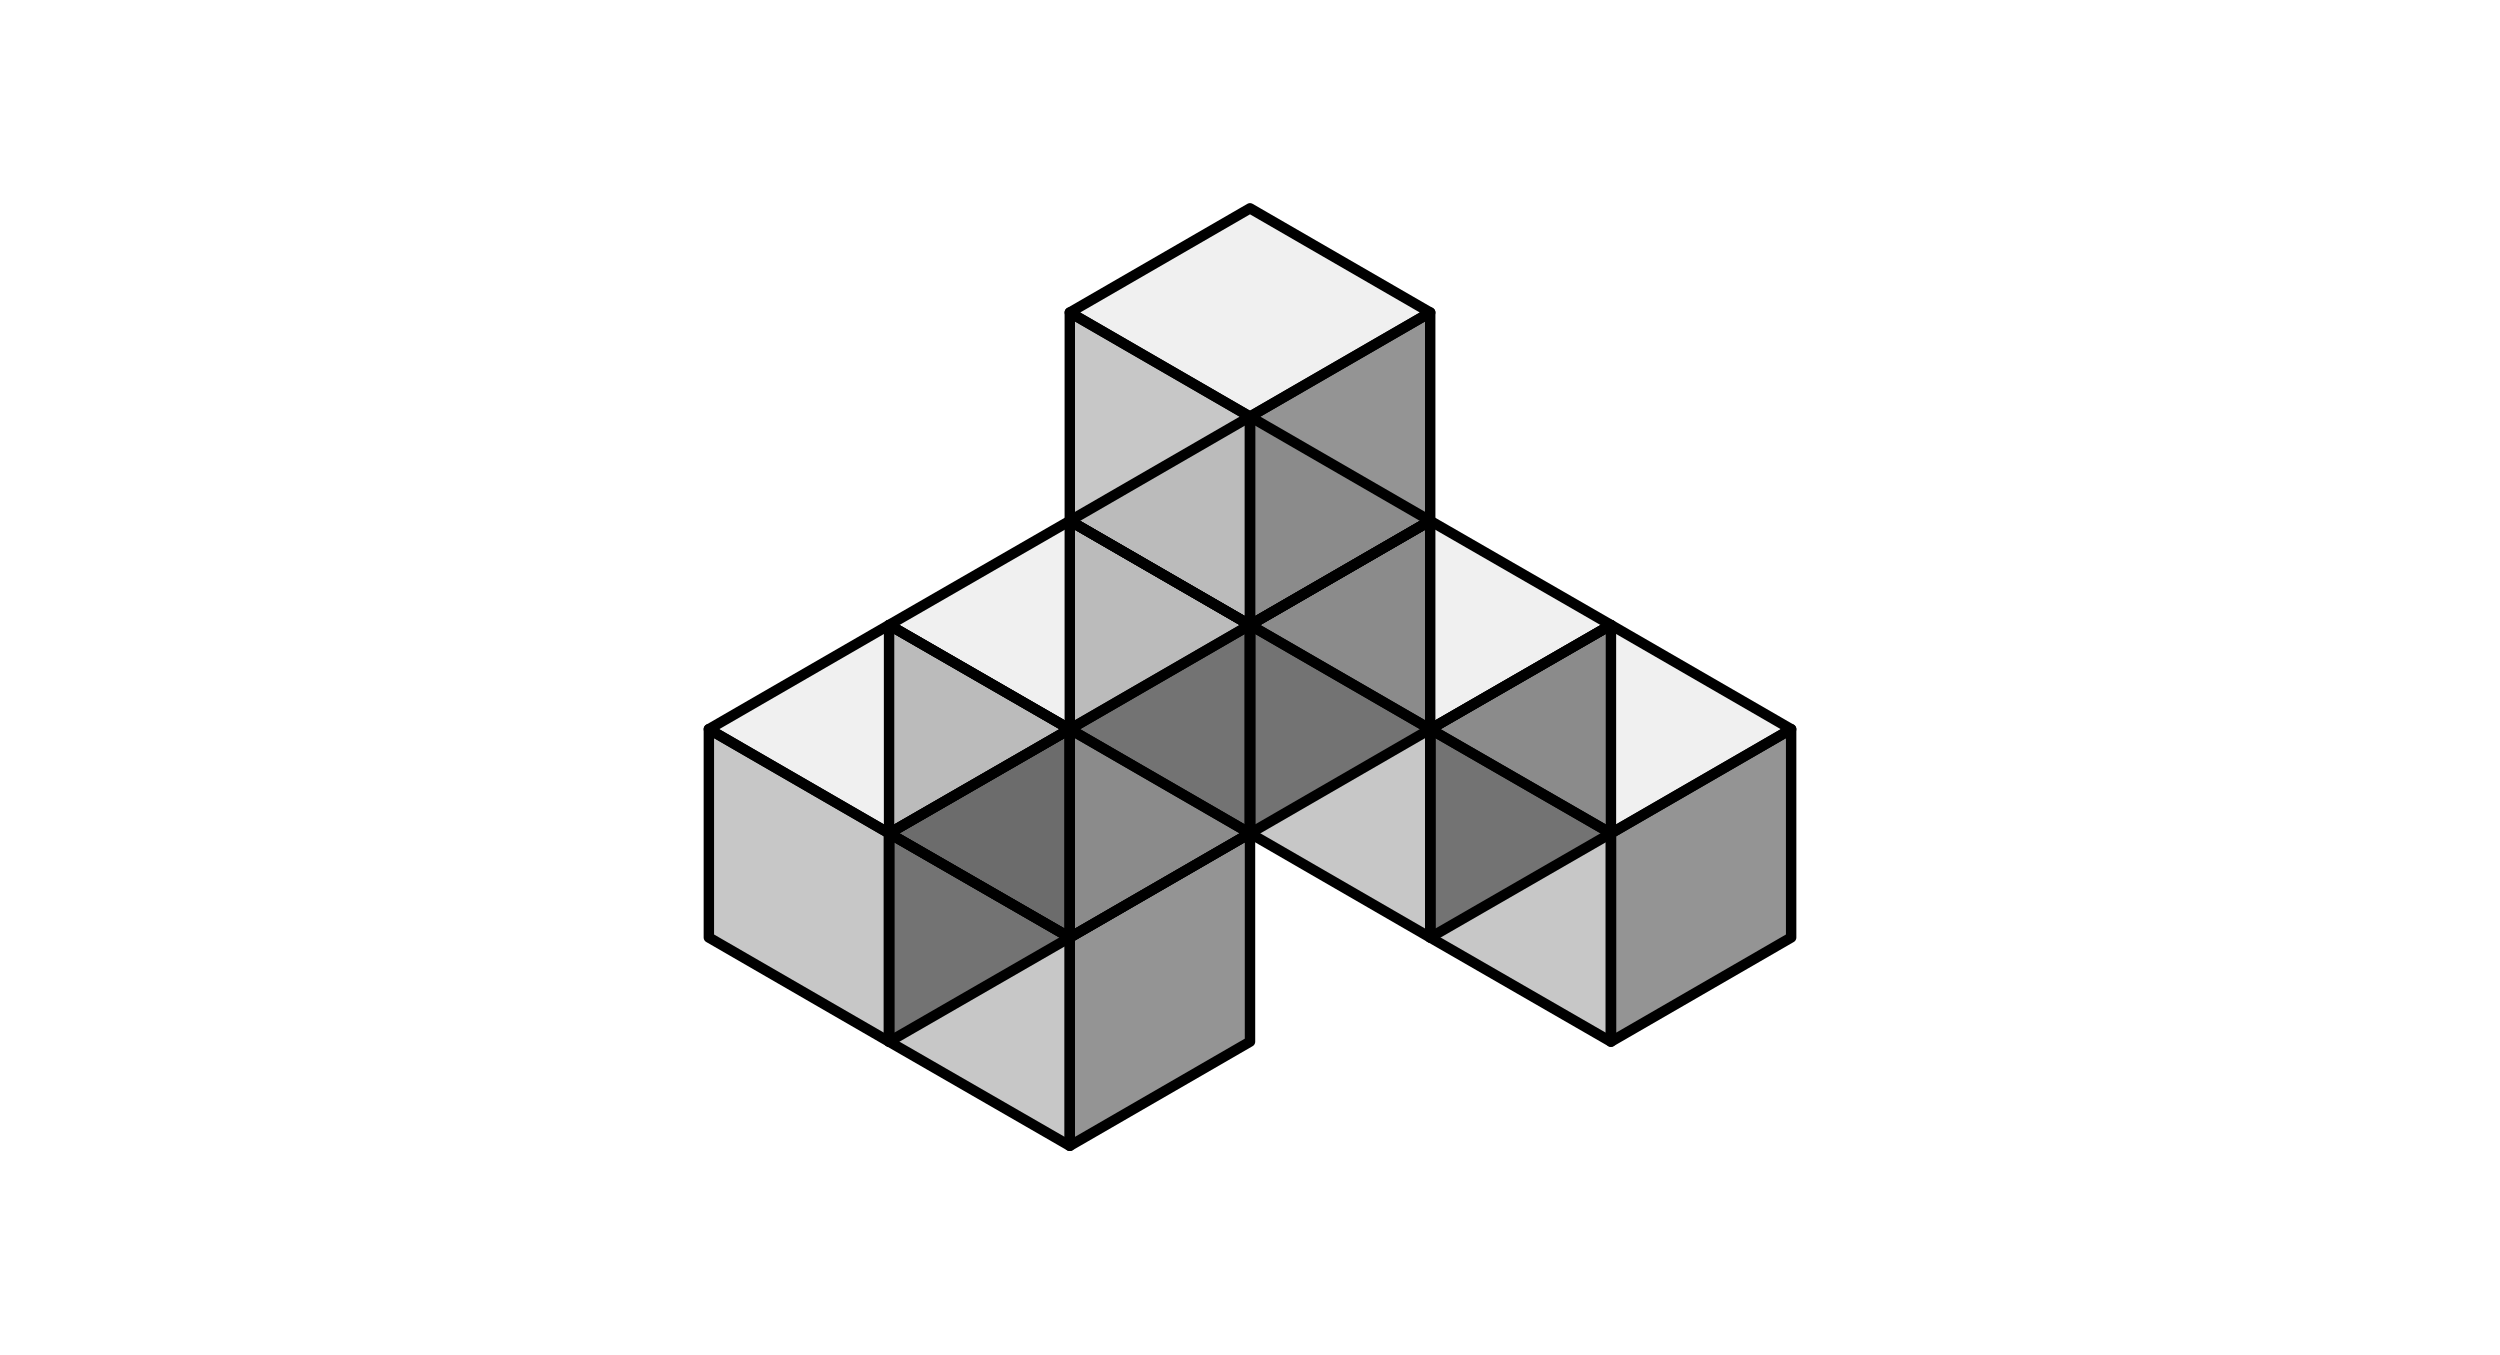
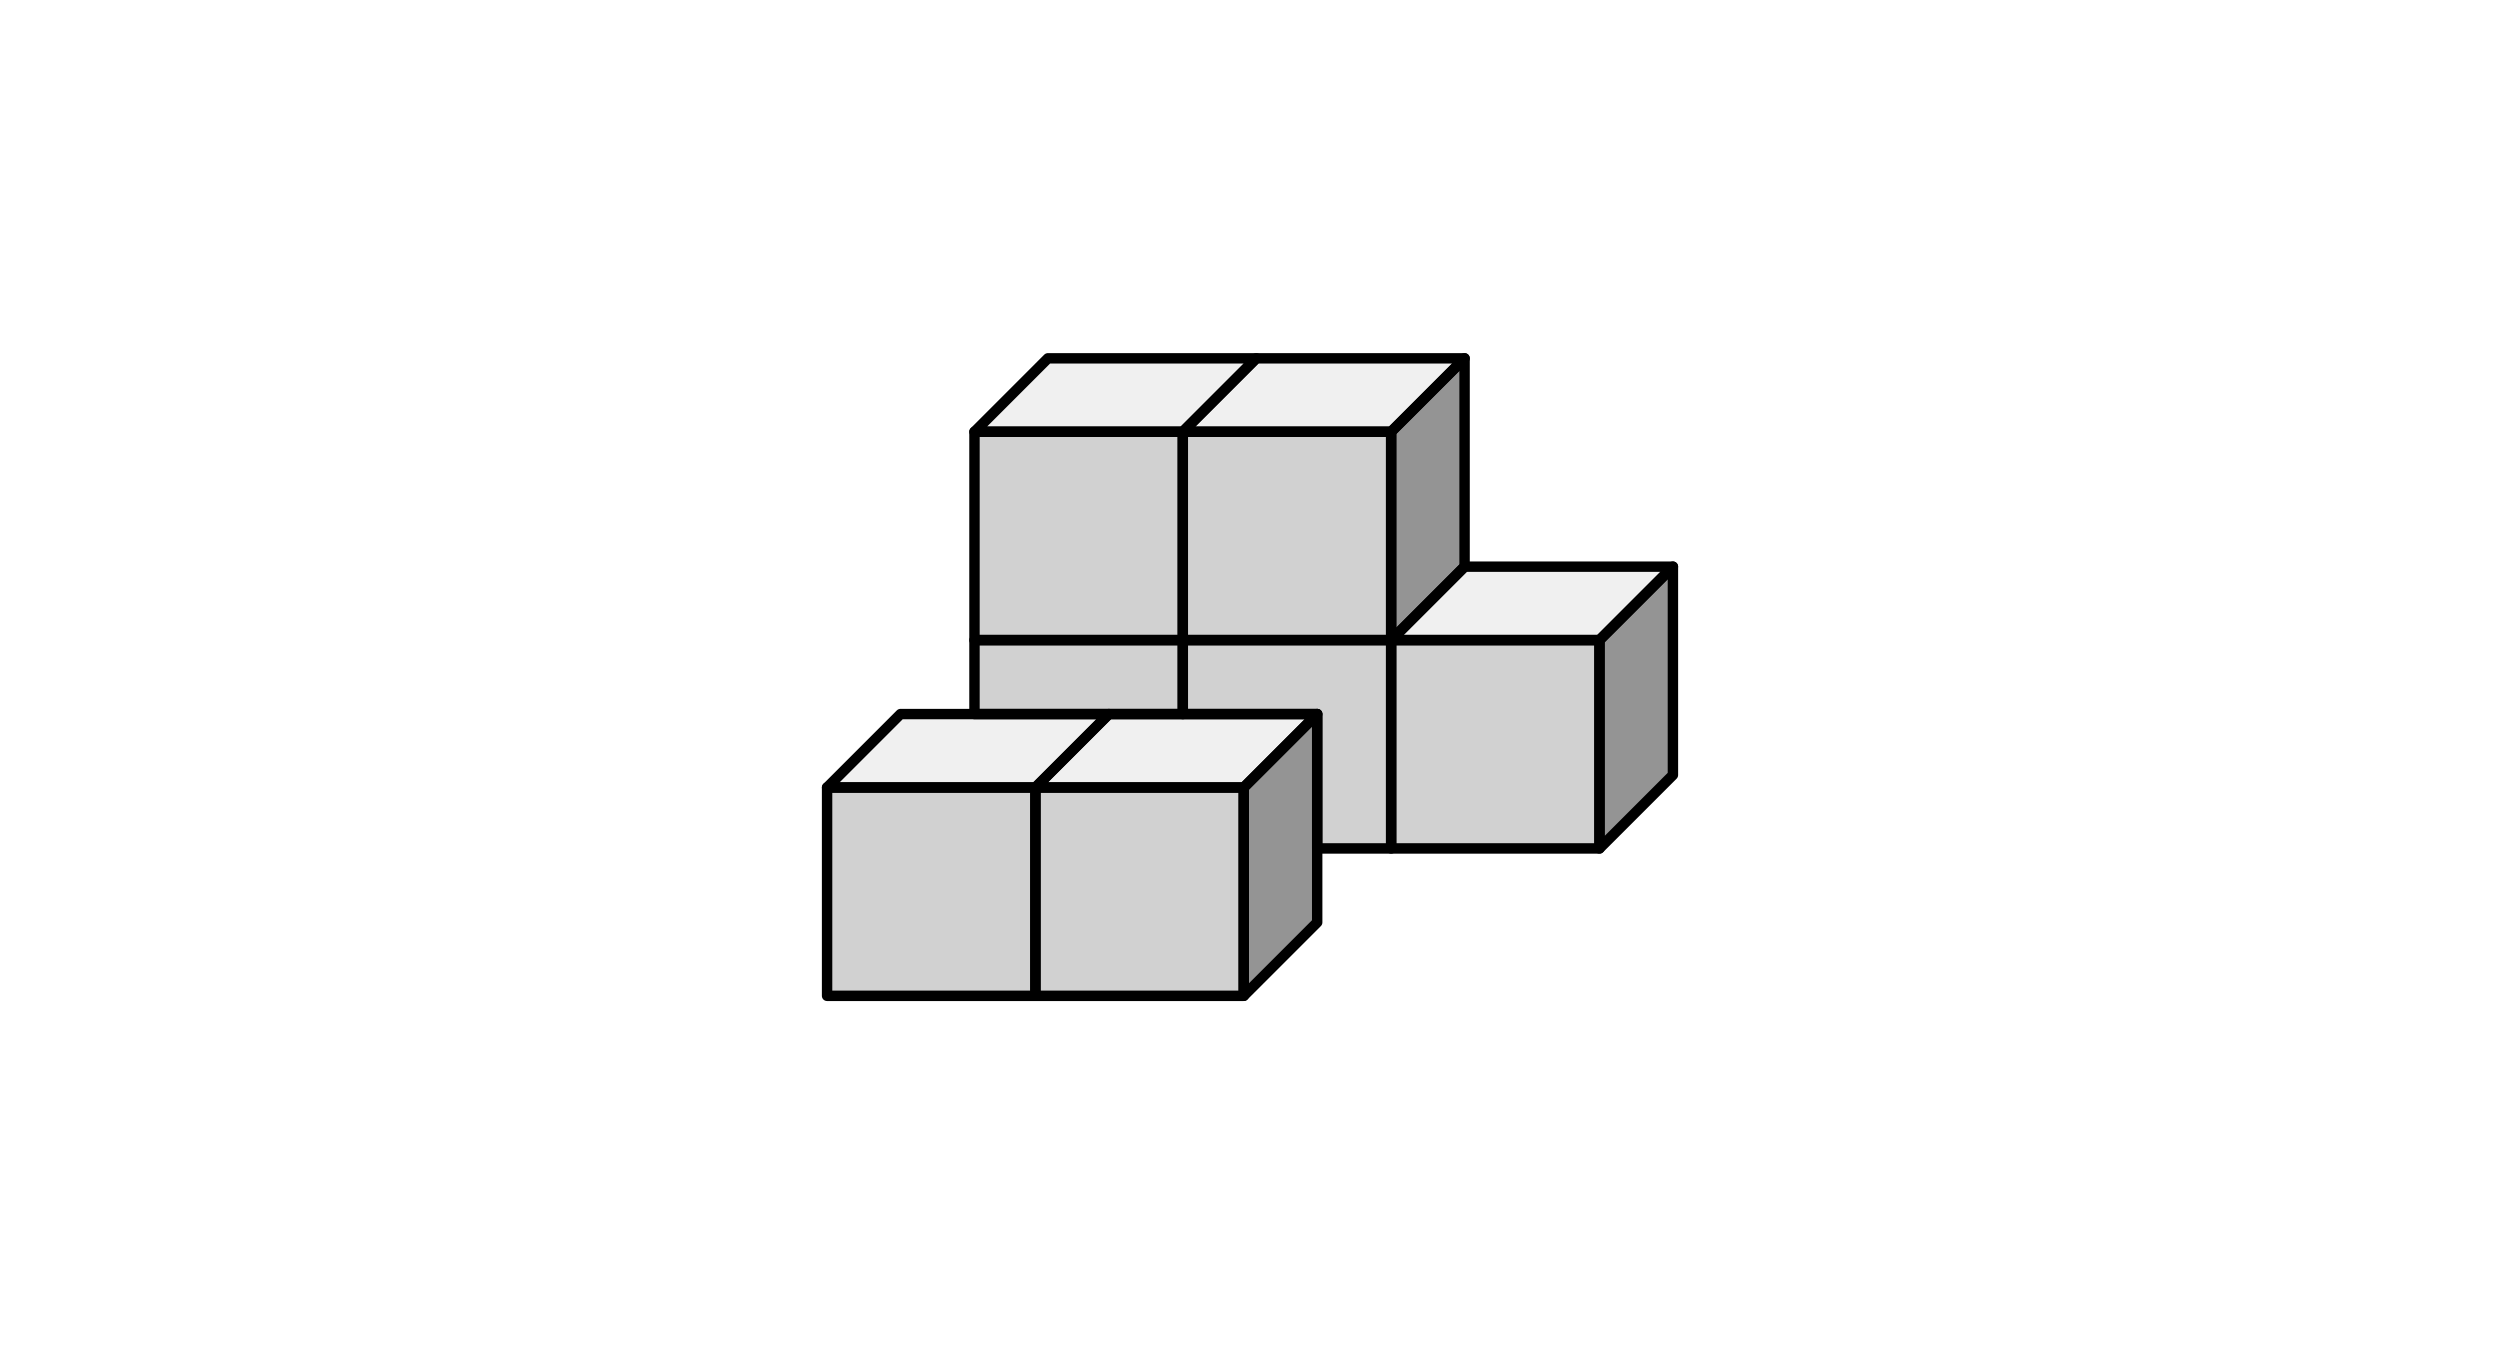
<svg xmlns="http://www.w3.org/2000/svg" viewBox="0 0 480 260" width="480" height="260" fill="none" stroke="currentColor" stroke-width="2" stroke-linejoin="round" stroke-linecap="round">
-   <polygon points="205.4,100.0 240.0,80.0 274.6,100.0 240.0,120.0" fill="currentColor" fill-opacity="0.06" stroke-width="2" />
-   <polygon points="205.4,140.0 240.0,160.0 240.0,120.0 205.4,100.0" fill="currentColor" fill-opacity="0.22" stroke-width="2" />
-   <polygon points="240.0,160.0 274.6,140.0 274.6,100.0 240.0,120.0" fill="currentColor" fill-opacity="0.42" stroke-width="2" />
-   <polygon points="205.4,60.0 240.0,40.0 274.6,60.0 240.0,80.0" fill="currentColor" fill-opacity="0.06" stroke-width="2" />
-   <polygon points="205.4,100.0 240.0,120.0 240.0,80.0 205.4,60.0" fill="currentColor" fill-opacity="0.22" stroke-width="2" />
-   <polygon points="240.0,120.0 274.6,100.0 274.6,60.0 240.0,80.0" fill="currentColor" fill-opacity="0.42" stroke-width="2" />
-   <polygon points="240.0,120.0 274.6,100.0 309.3,120.0 274.6,140.0" fill="currentColor" fill-opacity="0.06" stroke-width="2" />
-   <polygon points="240.0,160.0 274.6,180.0 274.6,140.0 240.0,120.0" fill="currentColor" fill-opacity="0.22" stroke-width="2" />
-   <polygon points="274.6,180.0 309.3,160.0 309.3,120.0 274.6,140.0" fill="currentColor" fill-opacity="0.42" stroke-width="2" />
-   <polygon points="170.7,120.0 205.4,100.0 240.0,120.0 205.4,140.0" fill="currentColor" fill-opacity="0.06" stroke-width="2" />
-   <polygon points="170.7,160.0 205.4,180.0 205.4,140.0 170.7,120.0" fill="currentColor" fill-opacity="0.22" stroke-width="2" />
-   <polygon points="205.4,180.0 240.0,160.0 240.0,120.0 205.4,140.0" fill="currentColor" fill-opacity="0.42" stroke-width="2" />
-   <polygon points="274.6,140.0 309.3,120.0 343.9,140.0 309.3,160.0" fill="currentColor" fill-opacity="0.06" stroke-width="2" />
-   <polygon points="274.6,180.0 309.3,200.0 309.3,160.0 274.6,140.0" fill="currentColor" fill-opacity="0.22" stroke-width="2" />
-   <polygon points="309.3,200.0 343.9,180.0 343.9,140.0 309.3,160.0" fill="currentColor" fill-opacity="0.42" stroke-width="2" />
-   <polygon points="136.1,140.0 170.7,120.0 205.4,140.0 170.7,160.0" fill="currentColor" fill-opacity="0.06" stroke-width="2" />
-   <polygon points="136.1,180.0 170.7,200.0 170.7,160.0 136.1,140.0" fill="currentColor" fill-opacity="0.22" stroke-width="2" />
-   <polygon points="170.7,200.0 205.4,180.0 205.4,140.0 170.7,160.0" fill="currentColor" fill-opacity="0.42" stroke-width="2" />
-   <polygon points="170.7,160.0 205.4,140.0 240.0,160.0 205.4,180.0" fill="currentColor" fill-opacity="0.06" stroke-width="2" />
-   <polygon points="170.7,200.0 205.4,220.0 205.4,180.0 170.7,160.0" fill="currentColor" fill-opacity="0.22" stroke-width="2" />
-   <polygon points="205.4,220.0 240.0,200.0 240.0,160.0 205.4,180.0" fill="currentColor" fill-opacity="0.42" stroke-width="2" />
+   <polygon points="227.1,122.9 187.1,122.9 187.1,137.1 212.9,137.1 227.1,137.1" fill="currentColor" fill-opacity="0.18" stroke-width="2" />
+   <polygon points="267.1,162.9 267.1,122.9 227.1,122.9 227.1,137.1 252.9,137.1 252.9,162.9" fill="currentColor" fill-opacity="0.18" stroke-width="2" />
+   <polygon points="307.1,122.9 321.2,108.8 281.2,108.8 267.1,122.9" fill="currentColor" fill-opacity="0.06" stroke-width="2" />
+   <polygon points="321.2,148.8 321.2,108.8 307.1,122.9 307.1,162.9" fill="currentColor" fill-opacity="0.42" stroke-width="2" />
+   <polygon points="307.1,162.9 307.1,122.9 267.1,122.9 267.1,162.9" fill="currentColor" fill-opacity="0.18" stroke-width="2" />
+   <polygon points="227.1,82.9 241.2,68.8 201.2,68.8 187.1,82.9" fill="currentColor" fill-opacity="0.06" stroke-width="2" />
+   <polygon points="227.1,122.9 227.1,82.9 187.1,82.9 187.1,122.9" fill="currentColor" fill-opacity="0.18" stroke-width="2" />
+   <polygon points="267.1,82.9 281.2,68.8 241.2,68.8 227.1,82.9" fill="currentColor" fill-opacity="0.06" stroke-width="2" />
+   <polygon points="281.2,108.8 281.2,68.8 267.1,82.9 267.1,122.9" fill="currentColor" fill-opacity="0.42" stroke-width="2" />
+   <polygon points="267.1,122.9 267.1,82.9 227.1,82.9 227.1,122.9" fill="currentColor" fill-opacity="0.18" stroke-width="2" />
+   <polygon points="198.8,151.2 212.9,137.1 172.9,137.1 158.8,151.2" fill="currentColor" fill-opacity="0.06" stroke-width="2" />
+   <polygon points="198.8,191.2 198.8,151.2 158.8,151.2 158.8,191.2" fill="currentColor" fill-opacity="0.18" stroke-width="2" />
+   <polygon points="198.8,151.2 238.8,151.2 252.9,137.1 212.9,137.1" fill="currentColor" fill-opacity="0.06" stroke-width="2" />
+   <polygon points="238.8,191.2 252.9,177.1 252.9,137.1 238.8,151.2" fill="currentColor" fill-opacity="0.42" stroke-width="2" />
+   <polygon points="198.8,191.2 238.8,191.2 238.8,151.2 198.8,151.2" fill="currentColor" fill-opacity="0.18" stroke-width="2" />
</svg>
